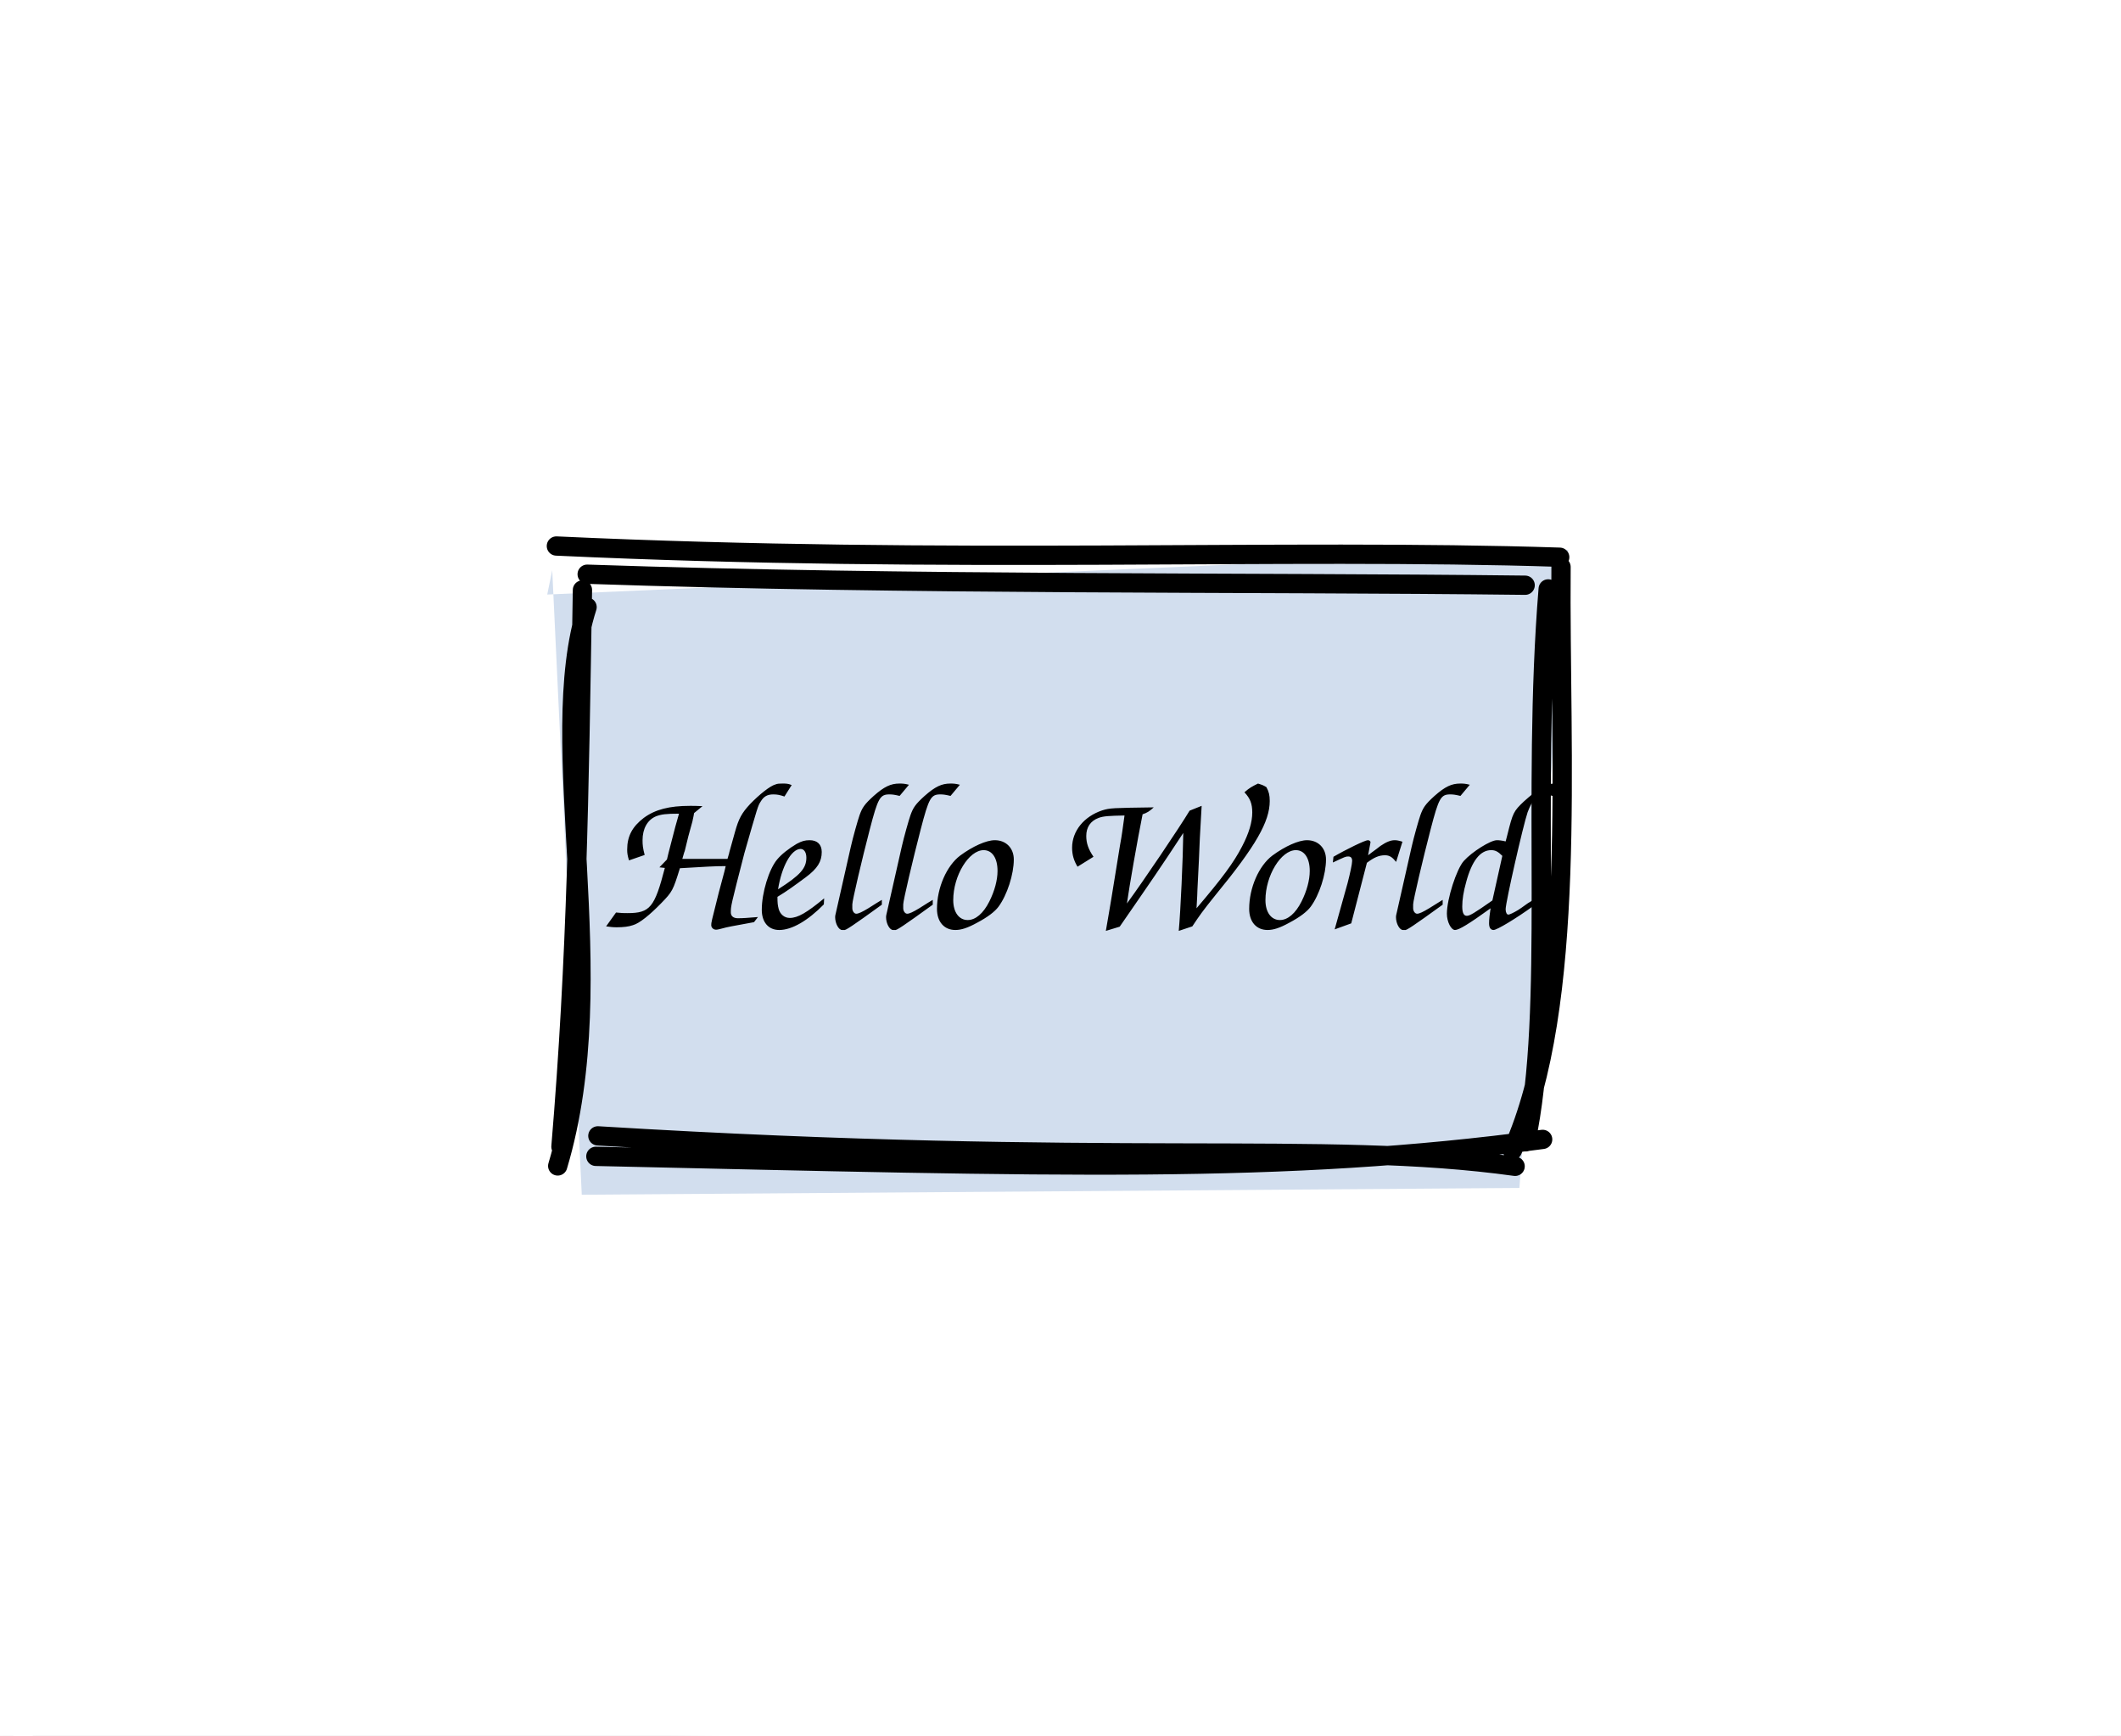
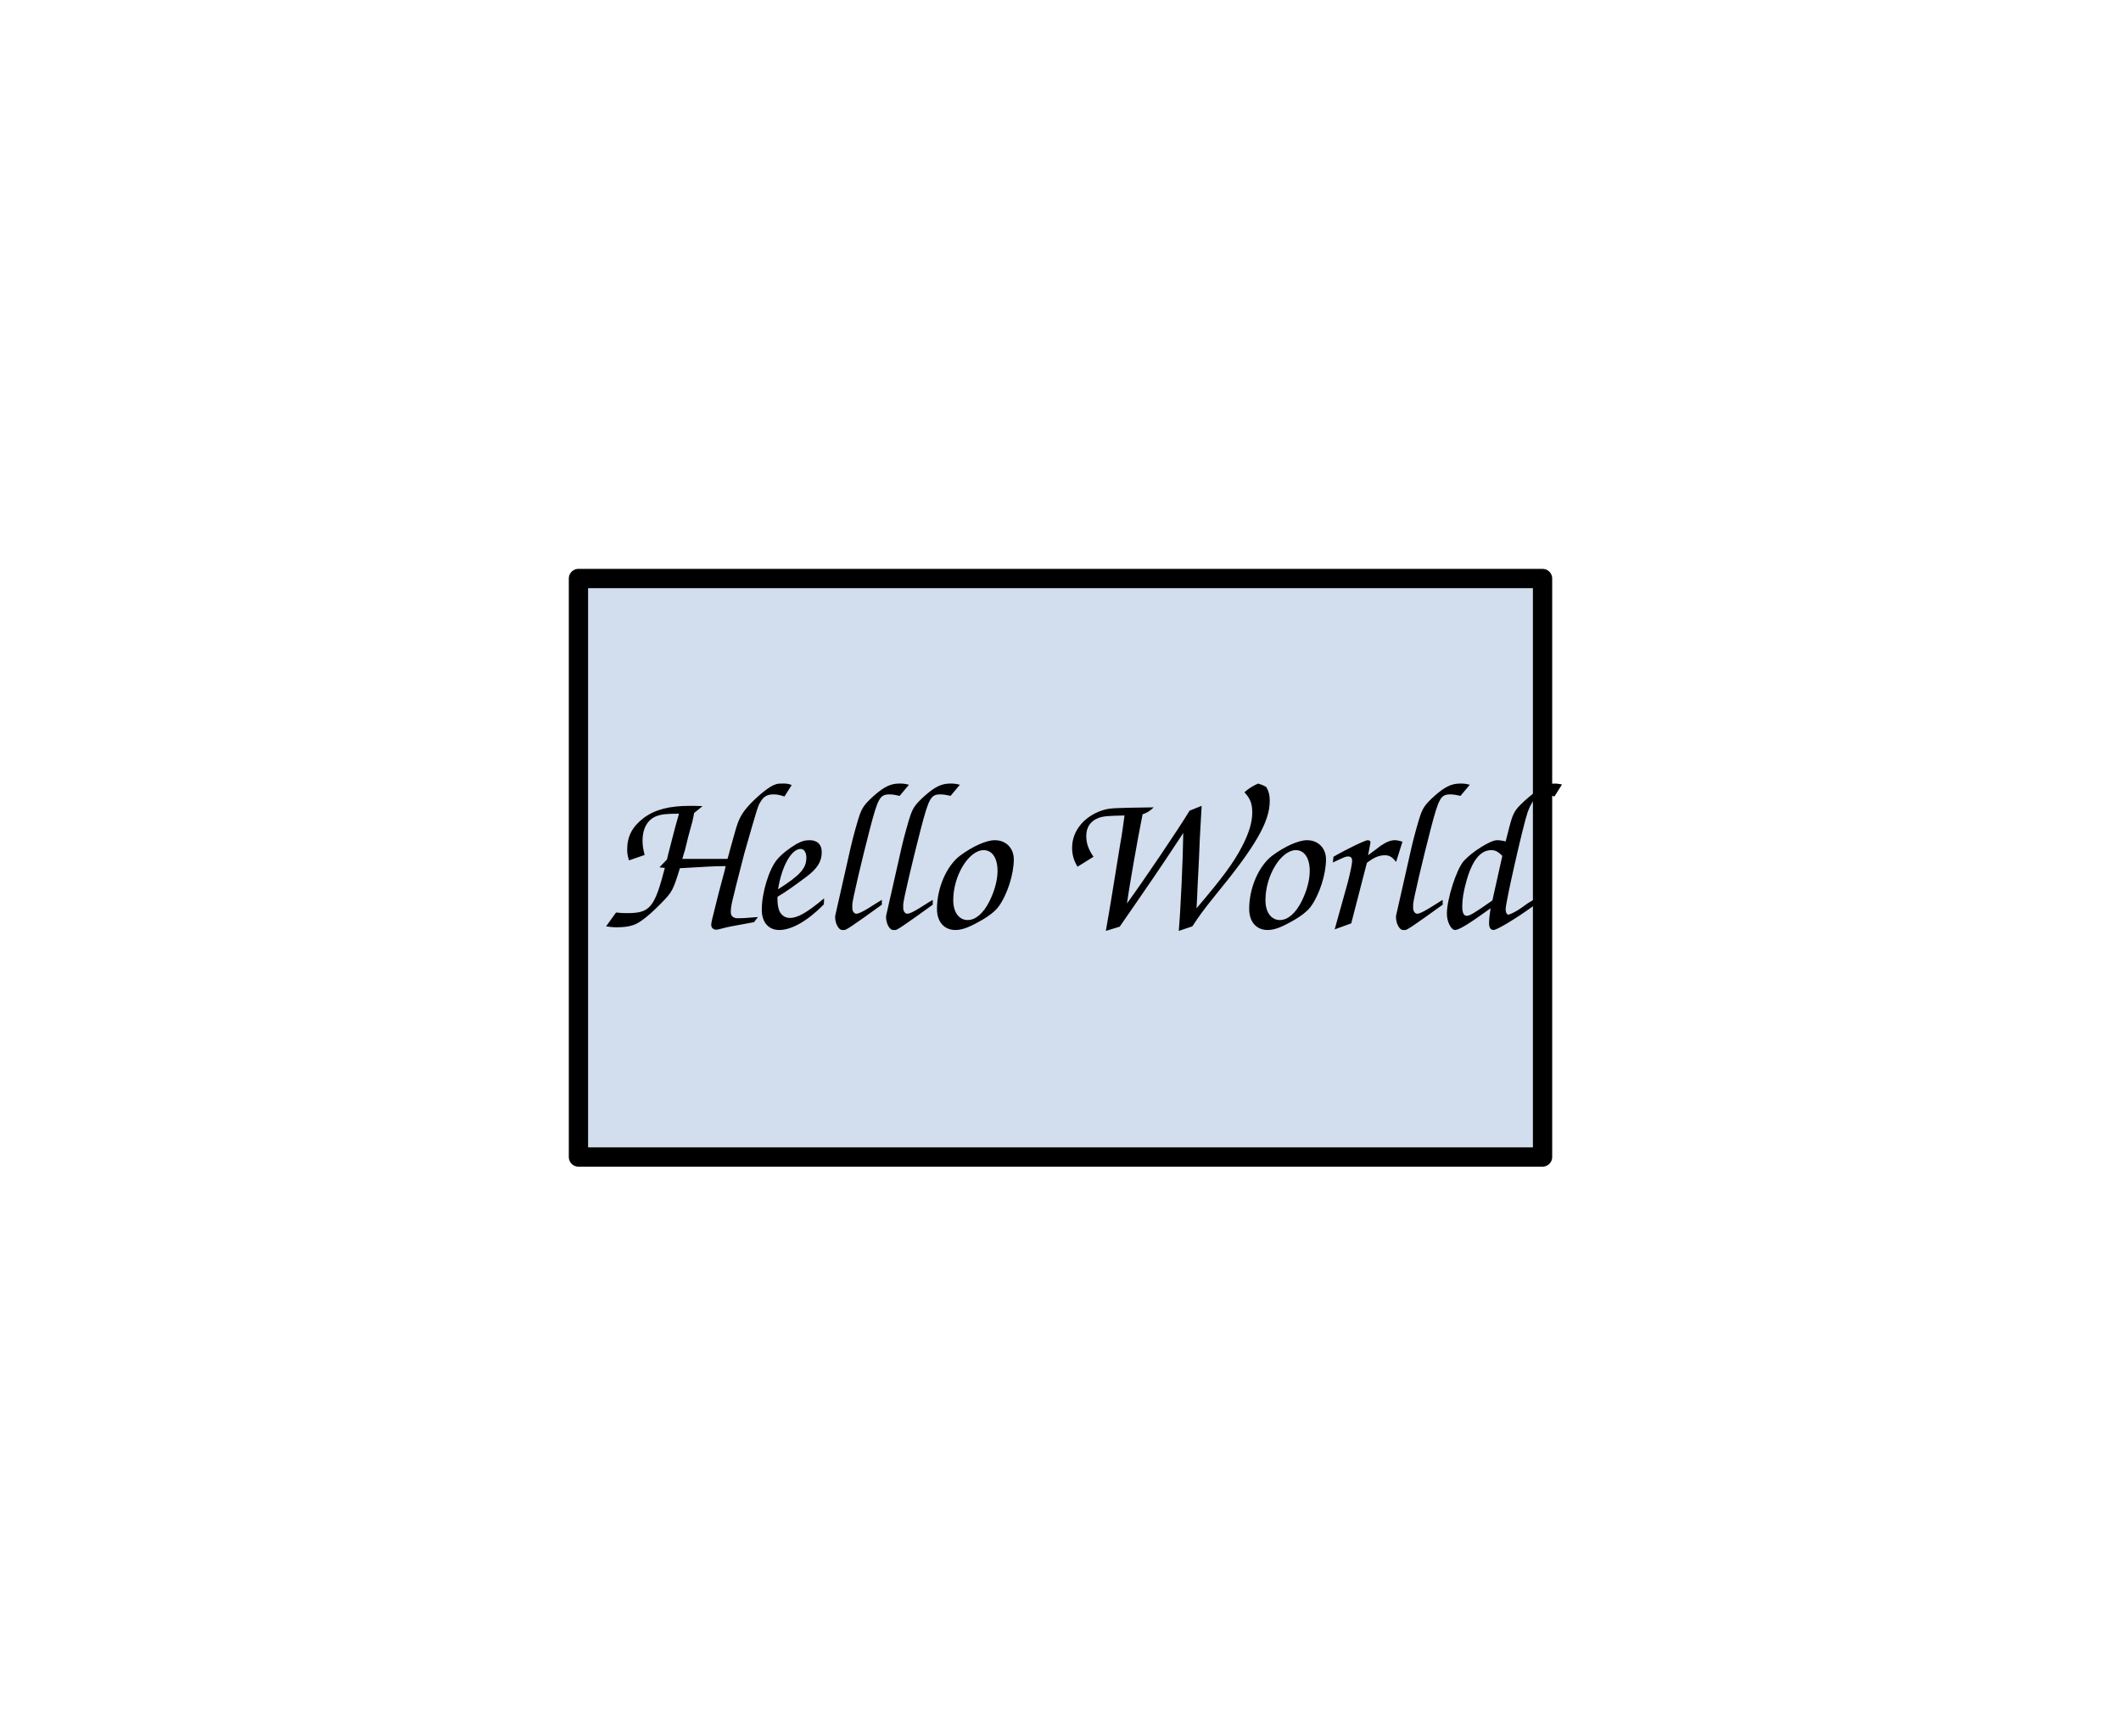
<svg xmlns="http://www.w3.org/2000/svg" width="110" height="90" stroke-linecap="round">
  <defs>
    <clipPath id="ygc159_0_0">
-       <rect x="25" transform="matrix(1 0 0 1 0 0)" height="40" width="60" y="25" />
+       <rect height="40" y="25" x="25" width="60" />
    </clipPath>
  </defs>
  <rect fill="white" height="90" width="110" />
  <g>
-     <path d="M1.484 0.514 L111.229 0.391 L108.185 88.937 L0.21 88.793" stroke="none" stroke-width="0" fill="rgb(255, 255, 255)" />
-     <path d="M-1.488 -1.201 C25.702 -0.563, 50.151 -2.095, 109.571 -1.713 M-0.639 -0.573 C40.377 0.341, 81.916 -0.21, 109.052 0.445 M110.699 0.903 C109.892 22.786, 111.388 45.827, 110.704 88.196 M109.749 0.479 C110.02 30.513, 109.841 61.123, 110.972 89.218 M109.984 90.587 C79.986 88.554, 48.015 90.922, 0.249 88.253 M110.985 89.289 C85.912 90.708, 60.646 91.157, 0.025 90.504 M1.197 90.013 C-1.437 66.547, 1.58 47.421, 0.417 1.805 M-0.427 89.462 C-0.459 64.307, 0.224 35.749, 0.621 0.224" stroke="rgb(255, 255, 255)" stroke-width="1" fill="none" />
+     <path d="M0 0 L110 0 L110 90 L0 90" stroke="none" stroke-width="0" fill="rgb(255, 255, 255)" />
+     <path d="M0 0 C24.098 0, 48.195 0, 110 0 M0 0 C41.22 0, 82.44 0, 110 0 M110 0 C110 22.031, 110 44.061, 110 90 M110 0 C110 30.131, 110 60.263, 110 90 M110 90 C78.909 90, 47.818 90, 0 90 M110 90 C85.671 90, 61.341 90, 0 90 M0 90 C0 67.939, 0 45.877, 0 0 M0 90 C0 63.314, 0 36.628, 0 0" stroke="rgb(255, 255, 255)" stroke-width="1" fill="none" />
  </g>
  <g clip-path="url(#ygc159_0_0)">
-     <path d="M28.381 30.831 L81.337 28.512 L78.799 61.604 L30.172 61.955 L28.64 29.571" stroke="none" stroke-width="0" fill="rgb(210, 222, 238)" />
-     <path d="M28.287 31.495 M28.855 28.315 C49.491 29.272, 66.454 28.424, 80.89 28.896 M30.452 29.777 C47.259 30.35, 64.645 30.177, 79.098 30.348 M80.959 29.402 C80.874 39.108, 81.831 52.074, 78.436 59.653 M80.293 30.539 C79.417 41.234, 80.602 52.396, 79.127 59.212 M78.578 60.482 C68.616 59.102, 57.89 60.542, 31.007 58.903 M80.006 59.086 C66.472 60.894, 55.108 60.508, 30.903 59.965 M28.924 60.462 C31.896 50.527, 28.153 38.641, 30.447 31.484 M29.092 59.468 C29.921 49.625, 30.036 41.089, 30.207 30.595" stroke="rgb(0, 0, 0)" stroke-width="1" fill="none" />
+     <path d="M30 30 L80 30 L80 60 L30 60 L30 30" stroke="none" stroke-width="0" fill="rgb(210, 222, 238)" />
+     <path d="M30 30 M30 30 C48.065 30, 66.13 30, 80 30 M30 30 C46.881 30, 63.762 30, 80 30 M80 30 C80 40.065, 80 50.131, 80 60 M80 30 C80 41.136, 80 52.272, 80 60 M80 60 C68.378 60, 56.755 60, 30 60 M80 60 C67.168 60, 54.336 60, 30 60 M30 60 C30 48.699, 30 37.398, 30 30 M30 60 C30 50.228, 30 40.457, 30 30" stroke="rgb(0, 0, 0)" stroke-width="1" fill="none" />
  </g>
  <g clip-path="url(#ygc159_0_0)">
    <g class="text-container" transform="matrix(1 0 0 1 55 38)">
      <text font-family="Arial" font-size="12px" font-style="normal" font-weight="normal" text-decoration="none" text-anchor="middle" fill="rgb(0, 0, 0)" fill-opacity="1" dy="0.917em" data-sketchy-clip-path="ygc159_0_0" style="font-style: normal; font-weight: 400; font-size: 11px; font-family: &quot;Comic Sans MS&quot;, cursive;" stroke="none" stroke-width="1px" dominant-baseline="auto">Hello World</text>
    </g>
  </g>
</svg>
